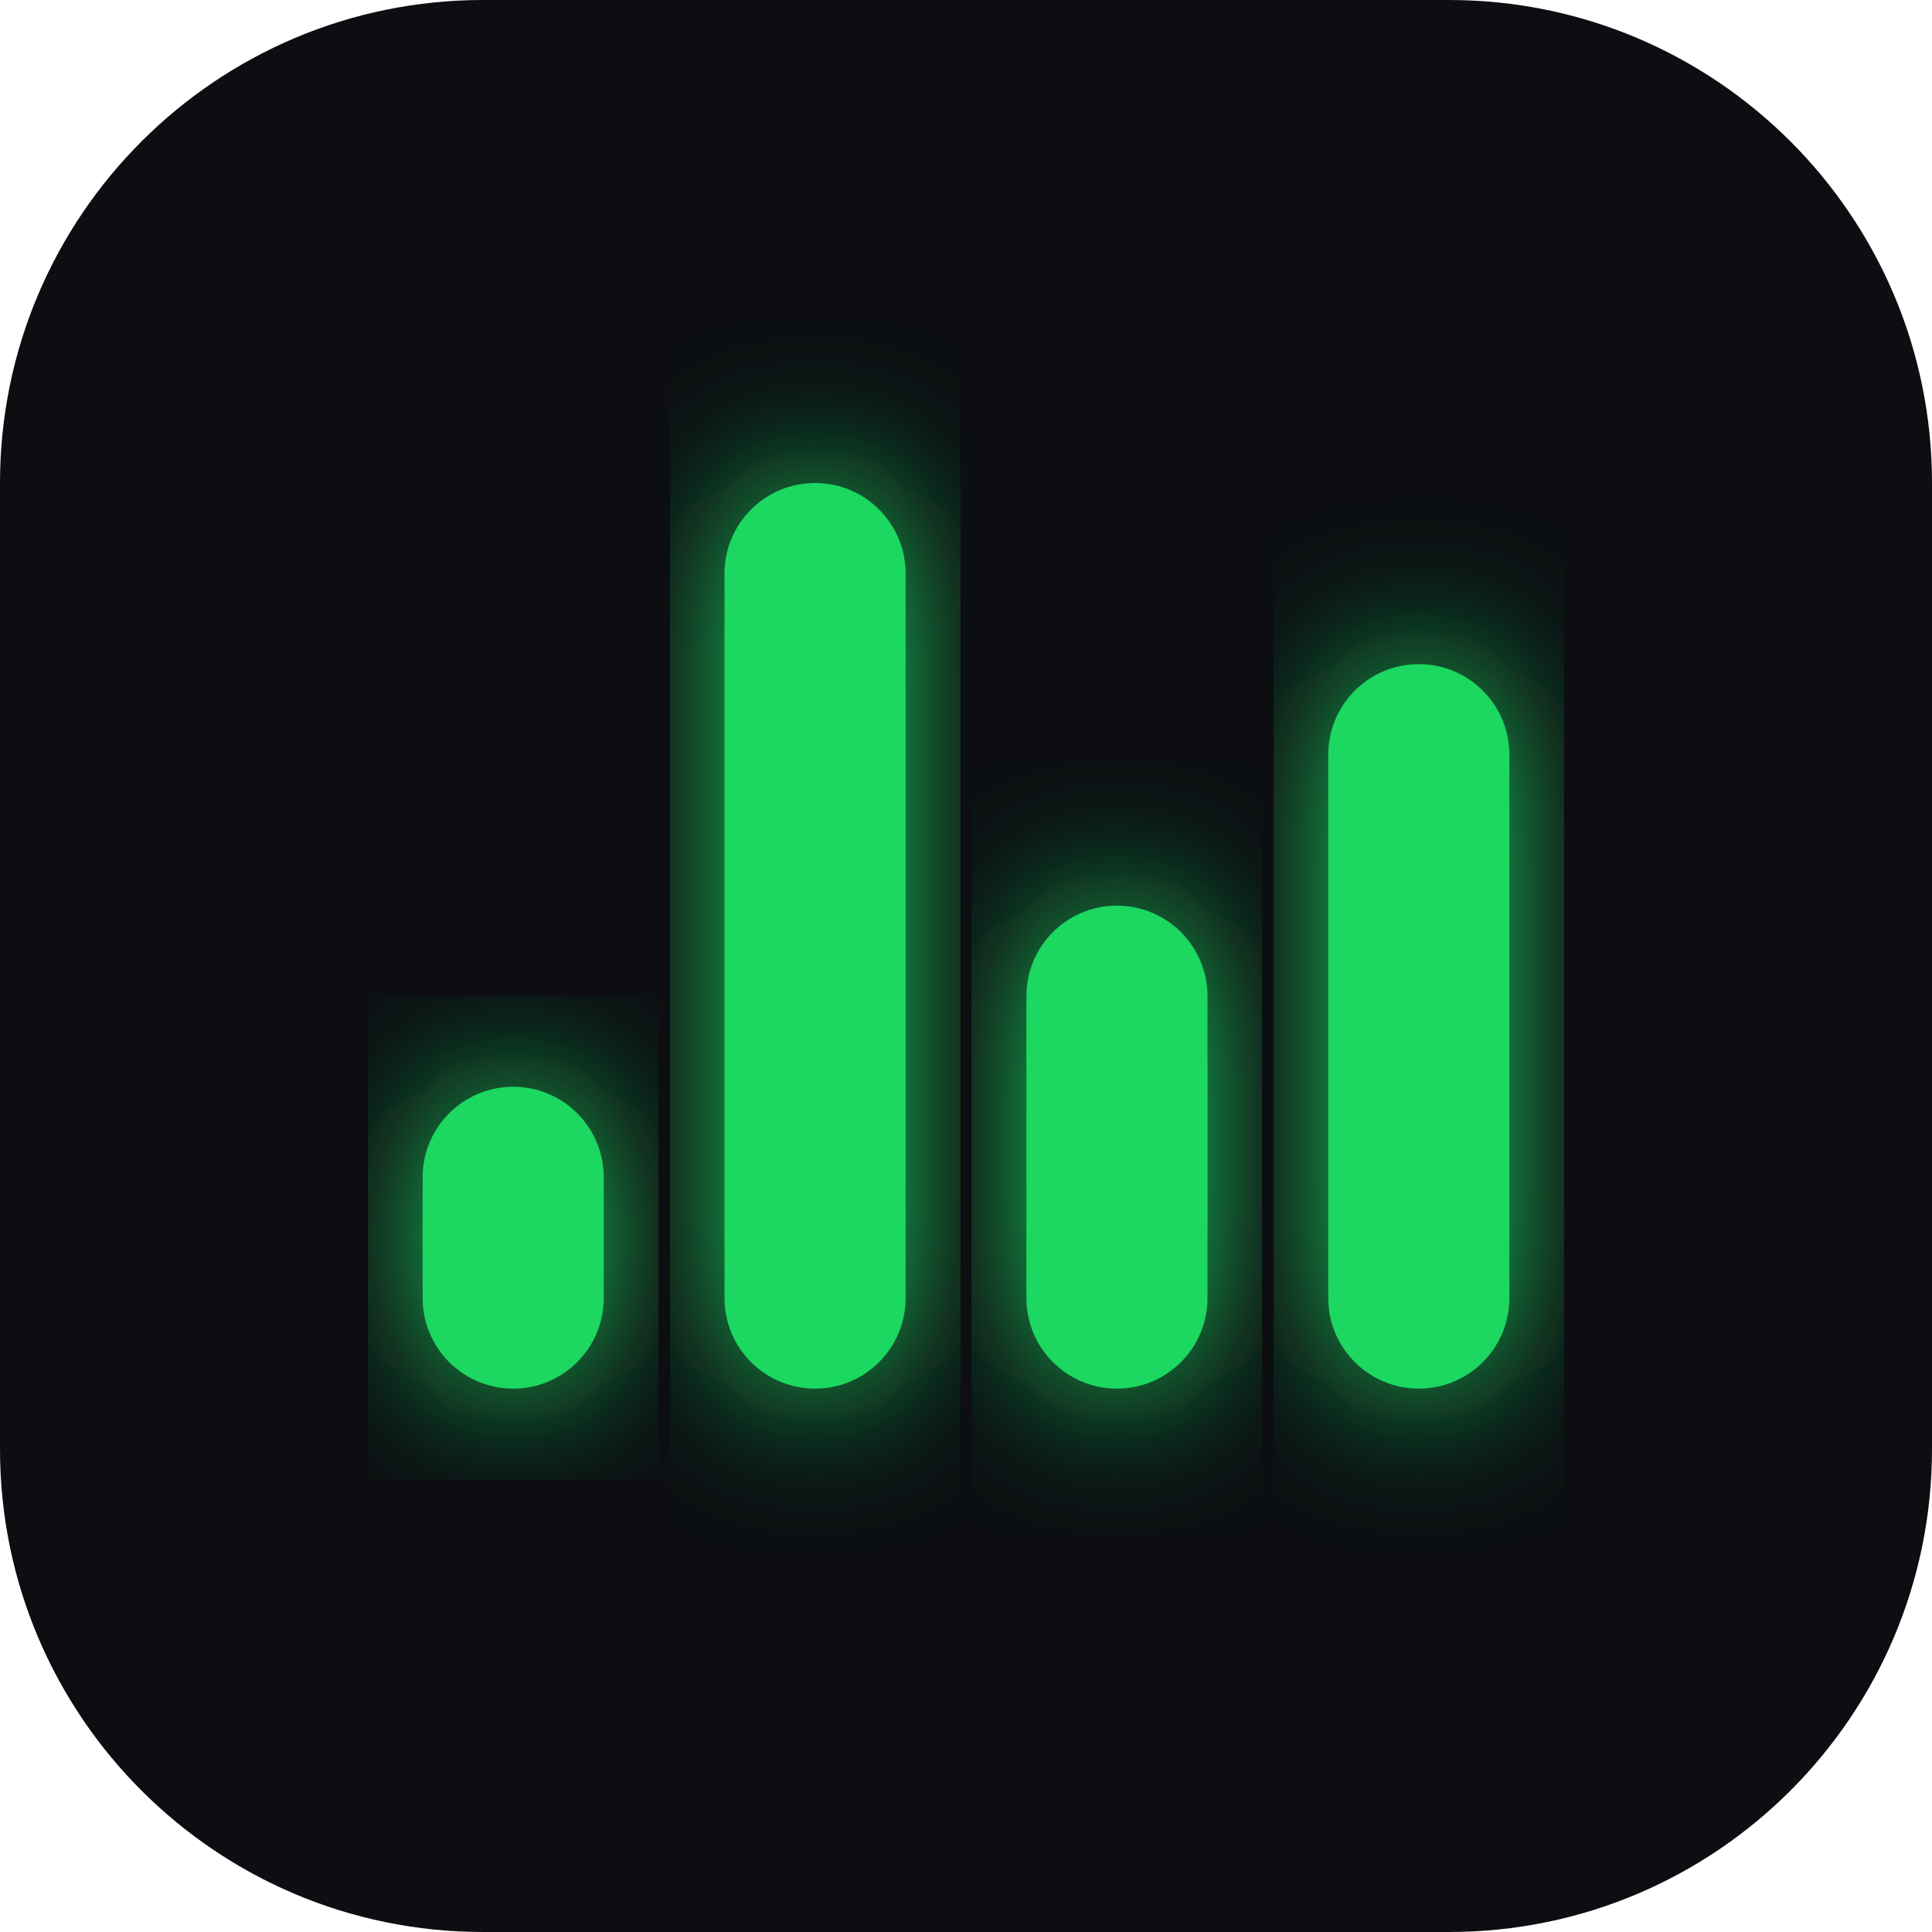
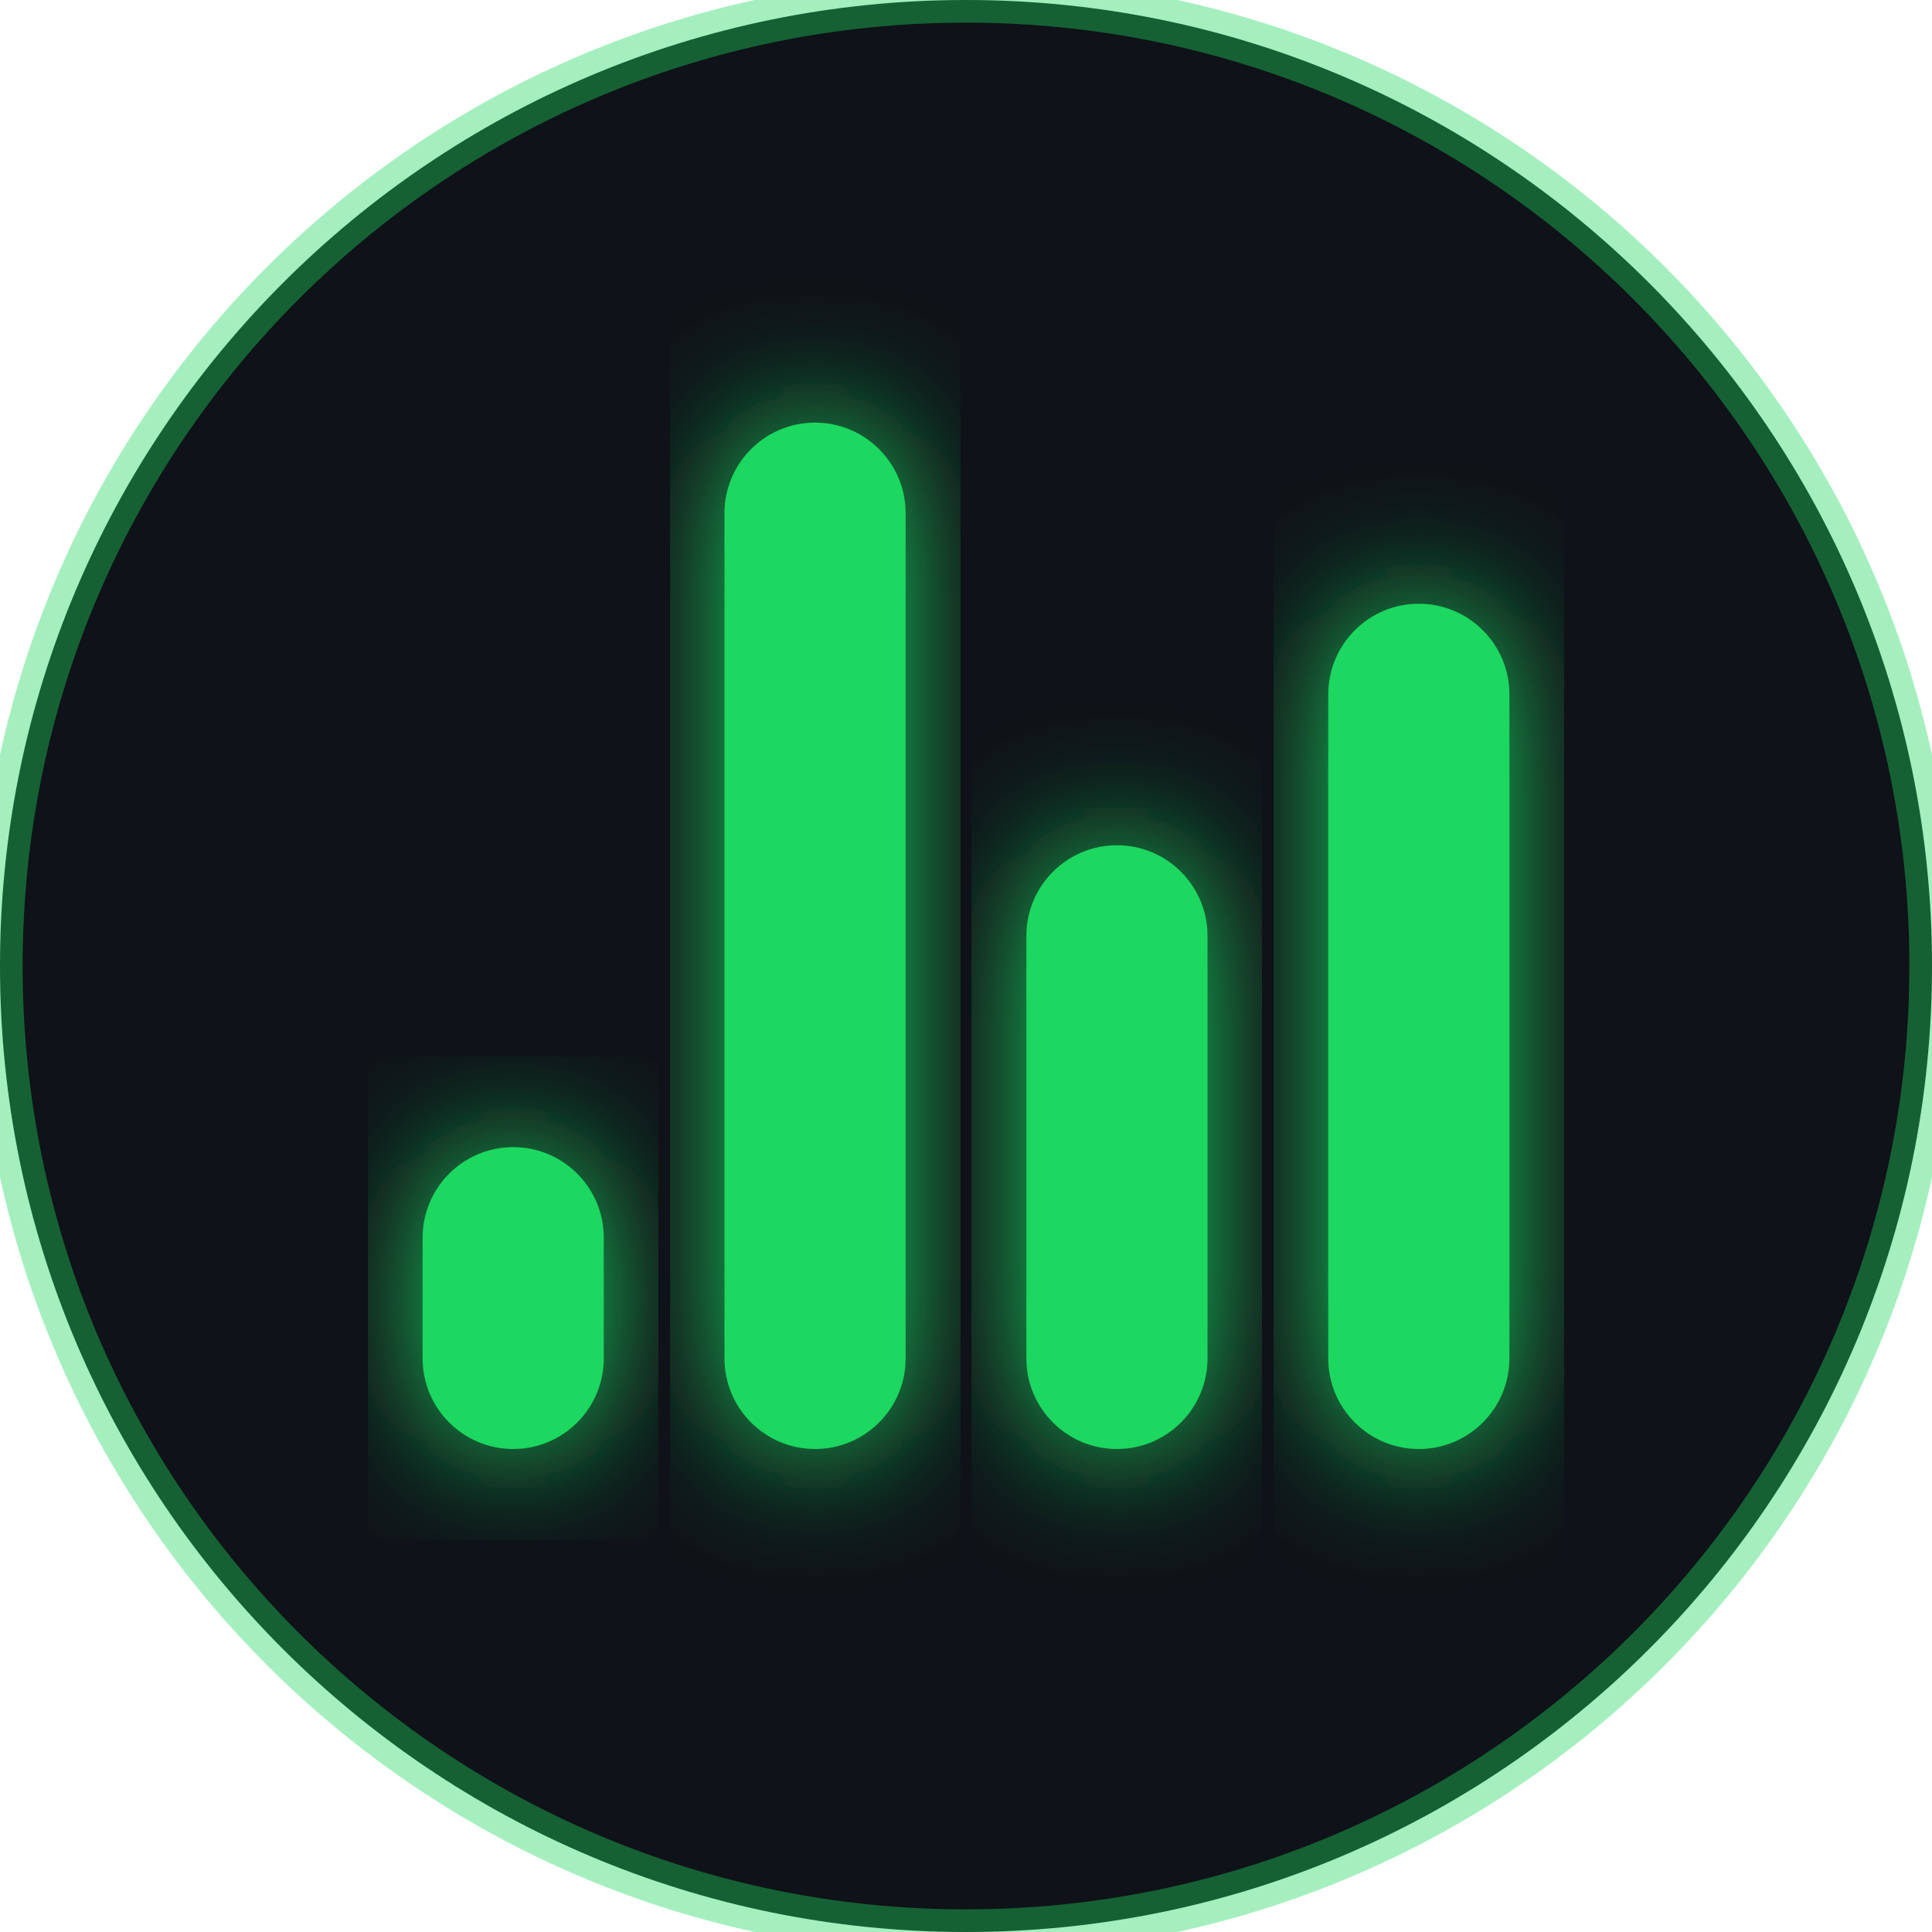
<svg xmlns="http://www.w3.org/2000/svg" viewBox="0 0 64 64" width="100%" height="100%">
  <defs>
    <filter id="neon-glow" x="-30%" y="-30%" width="160%" height="160%">
-       <feGaussianBlur stdDeviation="2.5" result="blur" />
+       <feGaussianBlur stdDeviation="2.2" result="blur" />
      <feMerge>
        <feMergeNode in="blur" />
        <feMergeNode in="SourceGraphic" />
      </feMerge>
    </filter>
    <style>
-       .bg { fill: #0c0e12; rx: 16px; }
+       .bg { fill: #0f1218; rx: 32px; stroke: rgba(30, 215, 96, 0.4); stroke-width: 1.5; }
      .bar {
        fill: #1ed760;
        filter: url(#neon-glow);
        transform-box: fill-box;
        transform-origin: bottom center;
      }
-       .b1 { animation: b1-bounce 1.0s infinite ease-in-out alternate; }
-       .b2 { animation: b2-bounce 1.3s infinite ease-in-out alternate; }
-       .b3 { animation: b3-bounce 1.1s infinite ease-in-out alternate; }
-       .b4 { animation: b4-bounce 1.2s infinite ease-in-out alternate; }
+       .b1 { animation: b1-bounce 1.1s infinite ease-in-out alternate; }
+       .b2 { animation: b2-bounce 1.4s infinite ease-in-out alternate; }
+       .b3 { animation: b3-bounce 1.2s infinite ease-in-out alternate; }
+       .b4 { animation: b4-bounce 1.3s infinite ease-in-out alternate; }

      @keyframes b1-bounce {
        0% { transform: scaleY(0.4); }
        100% { transform: scaleY(1.3); }
      }
      @keyframes b2-bounce {
-         0% { transform: scaleY(0.65); }
+         0% { transform: scaleY(0.7); }
        100% { transform: scaleY(1.0); }
      }
      @keyframes b3-bounce {
-         0% { transform: scaleY(0.35); }
-         100% { transform: scaleY(1.4); }
+         0% { transform: scaleY(0.4); }
+         100% { transform: scaleY(1.35); }
      }
      @keyframes b4-bounce {
-         0% { transform: scaleY(0.5); }
+         0% { transform: scaleY(0.55); }
        100% { transform: scaleY(1.15); }
      }
    </style>
  </defs>
  <rect class="bg" width="64" height="64" />
  <g class="bars">
-     <rect class="bar b1" x="14" y="36" width="6" height="10" rx="3" />
-     <rect class="bar b2" x="24" y="16" width="6" height="30" rx="3" />
-     <rect class="bar b3" x="34" y="30" width="6" height="16" rx="3" />
-     <rect class="bar b4" x="44" y="22" width="6" height="24" rx="3" />
+     <rect class="bar b1" x="14" y="38" width="6" height="10" rx="3" />
+     <rect class="bar b2" x="24" y="14" width="6" height="34" rx="3" />
+     <rect class="bar b3" x="34" y="28" width="6" height="20" rx="3" />
+     <rect class="bar b4" x="44" y="20" width="6" height="28" rx="3" />
  </g>
</svg>
